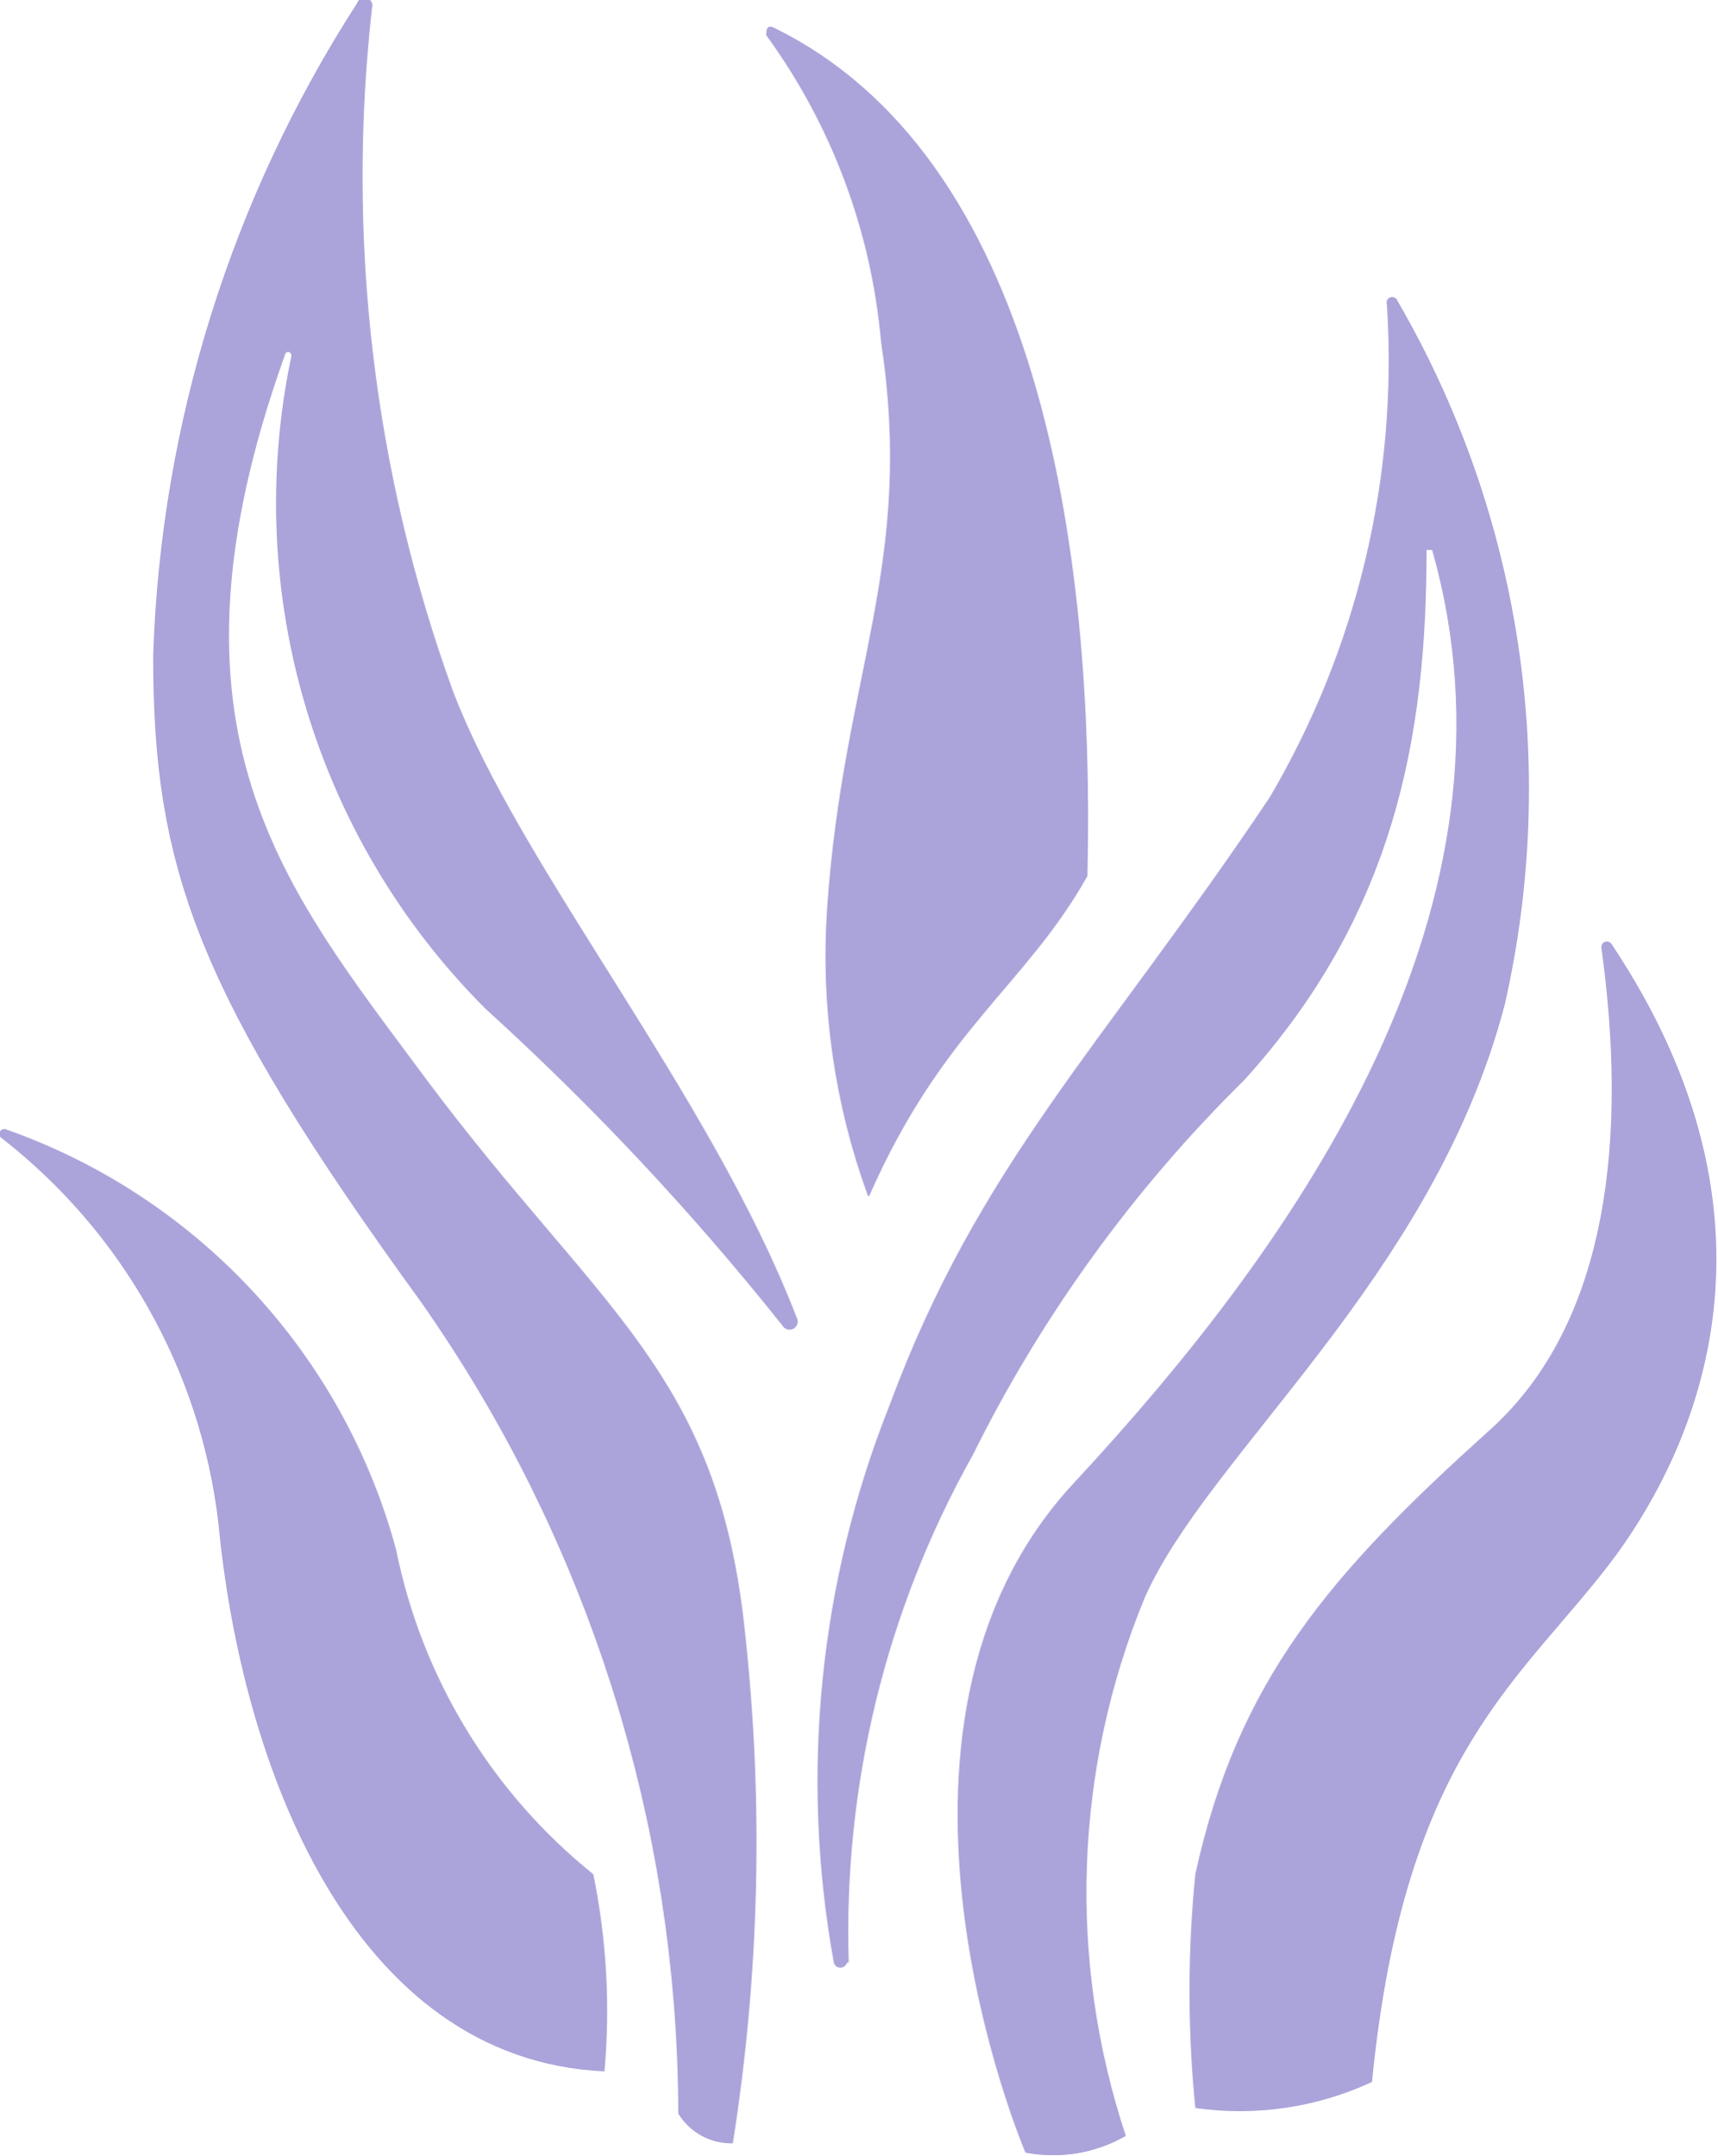
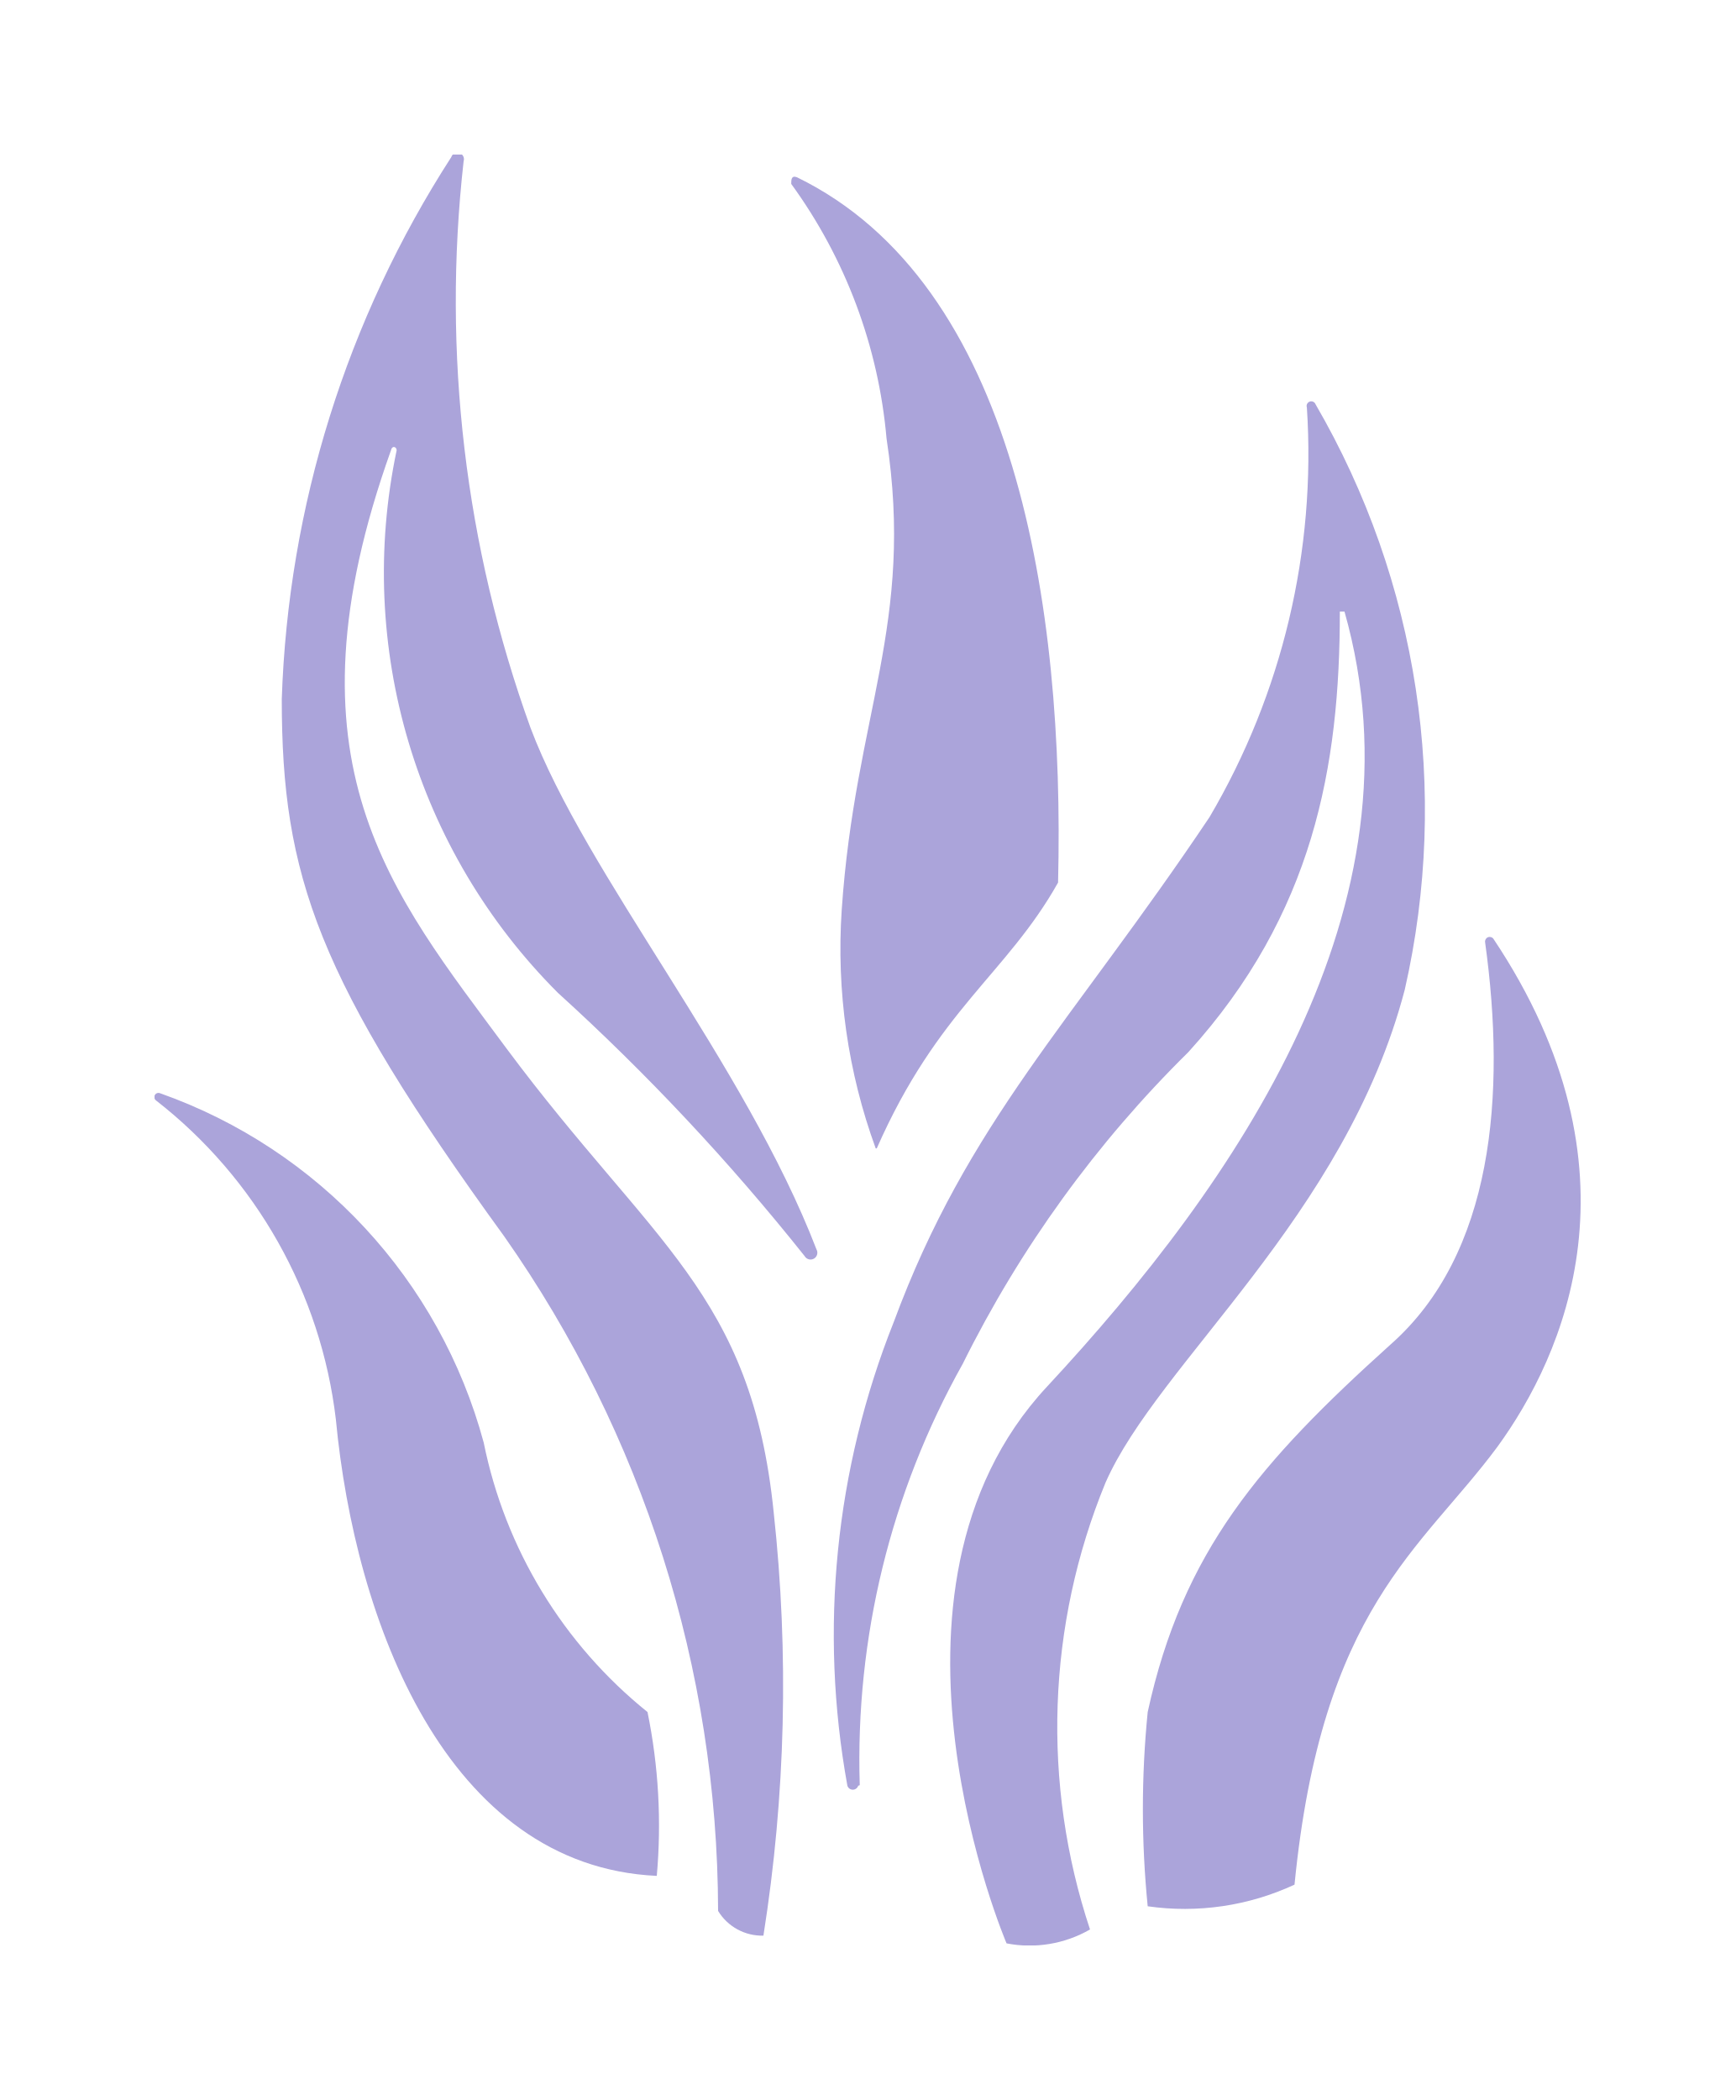
- <svg xmlns="http://www.w3.org/2000/svg" viewBox="0 0 27.7 34.76" version="1.1" id="svg23">
+ <svg xmlns="http://www.w3.org/2000/svg" viewBox="0 0 33.685 40.76" version="1.1" id="svg23" width="33.685" height="40.76">
  <defs id="defs7">
    <style id="style2">.cls-1{fill:none;}.cls-2{clip-path:url(#clip-path);}</style>
    <clipPath id="clip-path" transform="translate(0 0)">
-       <rect class="cls-1" width="27.7" height="34.76" id="rect4" />
+       <rect class="cls-1" width="27.7" height="34.76" id="rect4" x="0" y="0" />
    </clipPath>
  </defs>
-   <g id="Layer_2" data-name="Layer 2" style="fill:#aba4da;fill-opacity:1">
+   <g id="Layer_2" data-name="Layer 2" style="fill:#aba4da;fill-opacity:1" transform="translate(3,3)">
    <g id="Layer_1-2" data-name="Layer 1" style="fill:#aba4da;fill-opacity:1">
      <g class="cls-2" clip-path="url(#clip-path)" id="g19" style="fill:#aba4da;fill-opacity:1">
-         <path d="M10.94,34.08A22.85,22.85,0,0,0,6.79,21C3.16,16,2.47,14,2.47,10.57A20.66,20.66,0,0,1,5.76.05.11.11,0,0,1,6,.13a24.35,24.35,0,0,0,1.3,11c1.07,2.84,4.16,6.51,5.55,10.12a.13.13,0,0,1-.23.13,43.48,43.48,0,0,0-4.79-5.11A11.53,11.53,0,0,1,4.7,5.74c0-.07-.09-.1-.11,0-2.17,6.07,0,8.58,2.25,11.62,2.82,3.79,4.75,4.74,5.18,9a31,31,0,0,1-.2,8.21,1,1,0,0,1-.88-.48" transform="translate(0 0)" id="path9" style="fill:#aba4da;fill-opacity:1" />
-         <path d="M14,19.29a11.28,11.28,0,0,1-.66-4.63c.26-3.81,1.42-5.55.87-9.15A9.86,9.86,0,0,0,12.36.57c0-.08,0-.17.11-.13,4.25,2.07,5.2,8.31,5.07,13.69-1,1.78-2.33,2.46-3.52,5.16" transform="translate(0 0)" id="path11" style="fill:#aba4da;fill-opacity:1" />
-         <path d="M13.66,31.66a.11.11,0,0,1-.21,0,16.4,16.4,0,0,1,.9-9c1.44-3.89,3.45-5.8,6.13-9.8a13.89,13.89,0,0,0,1.89-7.95.09.09,0,0,1,.17-.06,15.68,15.68,0,0,1,1.73,11.36c-1.16,4.42-4.79,7.24-5.81,9.57a12.47,12.47,0,0,0-.3,8.67,2.35,2.35,0,0,1-1.62.27s-2.92-6.82.78-10.8,7.4-9.34,5.78-15.05a0,0,0,0,0-.09,0c0,3-.51,5.87-2.94,8.55a22.57,22.57,0,0,0-4.38,6.05,15.72,15.72,0,0,0-2,8.18" transform="translate(0 0)" id="path13" style="fill:#aba4da;fill-opacity:1" />
-         <path d="M19.28,34a19,19,0,0,1,0-3.77c.68-3.12,2.18-4.85,4.71-7.13,2-1.76,2.25-4.85,1.84-7.81a.09.09,0,0,1,.16-.07c3,4.49,1.36,8.1.08,9.86-1.48,2-3.41,3.12-3.94,8.5a5.06,5.06,0,0,1-2.85.42" transform="translate(0 0)" id="path15" style="fill:#aba4da;fill-opacity:1" />
-         <path d="M9.75,33.41a11,11,0,0,0-.18-3.18A9,9,0,0,1,6.39,25,9.94,9.94,0,0,0,.11,18.22a.08.08,0,0,0-.08.14,9.22,9.22,0,0,1,3.49,6.19c.37,3.91,2.14,8.67,6.23,8.86" transform="translate(0 0)" id="path17" style="fill:#aba4da;fill-opacity:1" />
+         <path d="M 10.94,34.08 A 22.85,22.85 0 0 0 6.79,21 C 3.16,16 2.47,14 2.47,10.57 A 20.66,20.66 0 0 1 5.76,0.05 0.126,0.126 0 0 1 6,0.13 a 24.35,24.35 0 0 0 1.3,11 c 1.07,2.84 4.16,6.51 5.55,10.12 A 0.132,0.132 0 0 1 12.62,21.38 43.48,43.48 0 0 0 7.83,16.27 11.53,11.53 0 0 1 4.7,5.74 c 0,-0.07 -0.09,-0.1 -0.11,0 -2.17,6.07 0,8.58 2.25,11.62 2.82,3.79 4.75,4.74 5.18,9 a 31,31 0 0 1 -0.2,8.21 1,1 0 0 1 -0.88,-0.48" id="path9" style="fill:#aba4da;fill-opacity:1" />
+         <path d="M 14,19.29 A 11.28,11.28 0 0 1 13.34,14.66 C 13.6,10.85 14.76,9.11 14.21,5.51 A 9.86,9.86 0 0 0 12.36,0.57 c 0,-0.08 0,-0.17 0.11,-0.13 4.25,2.07 5.2,8.31 5.07,13.69 -1,1.78 -2.33,2.46 -3.52,5.16" id="path11" style="fill:#aba4da;fill-opacity:1" />
+         <path d="m 13.66,31.66 a 0.11,0.11 0 0 1 -0.21,0 16.4,16.4 0 0 1 0.9,-9 c 1.44,-3.89 3.45,-5.8 6.13,-9.8 a 13.89,13.89 0 0 0 1.89,-7.95 0.09,0.09 0 0 1 0.17,-0.06 15.68,15.68 0 0 1 1.73,11.36 c -1.16,4.42 -4.79,7.24 -5.81,9.57 a 12.47,12.47 0 0 0 -0.3,8.67 2.35,2.35 0 0 1 -1.62,0.27 c 0,0 -2.92,-6.82 0.78,-10.8 3.7,-3.98 7.4,-9.34 5.78,-15.05 a 0.045,0 0 0 0 -0.09,0 c 0,3 -0.51,5.87 -2.94,8.55 a 22.57,22.57 0 0 0 -4.38,6.05 15.72,15.72 0 0 0 -2,8.18" id="path13" style="fill:#aba4da;fill-opacity:1" />
+         <path d="m 19.28,34 a 19,19 0 0 1 0,-3.77 c 0.68,-3.12 2.18,-4.85 4.71,-7.13 2,-1.76 2.25,-4.85 1.84,-7.81 a 0.09,0.09 0 0 1 0.16,-0.07 c 3,4.49 1.36,8.1 0.08,9.86 -1.48,2 -3.41,3.12 -3.94,8.5 A 5.06,5.06 0 0 1 19.28,34" id="path15" style="fill:#aba4da;fill-opacity:1" />
+         <path d="M 9.75,33.41 A 11,11 0 0 0 9.57,30.23 9,9 0 0 1 6.39,25 9.94,9.94 0 0 0 0.11,18.22 0.081,0.081 0 0 0 0.03,18.36 9.22,9.22 0 0 1 3.52,24.55 c 0.37,3.91 2.14,8.67 6.23,8.86" id="path17" style="fill:#aba4da;fill-opacity:1" />
      </g>
    </g>
  </g>
</svg>
